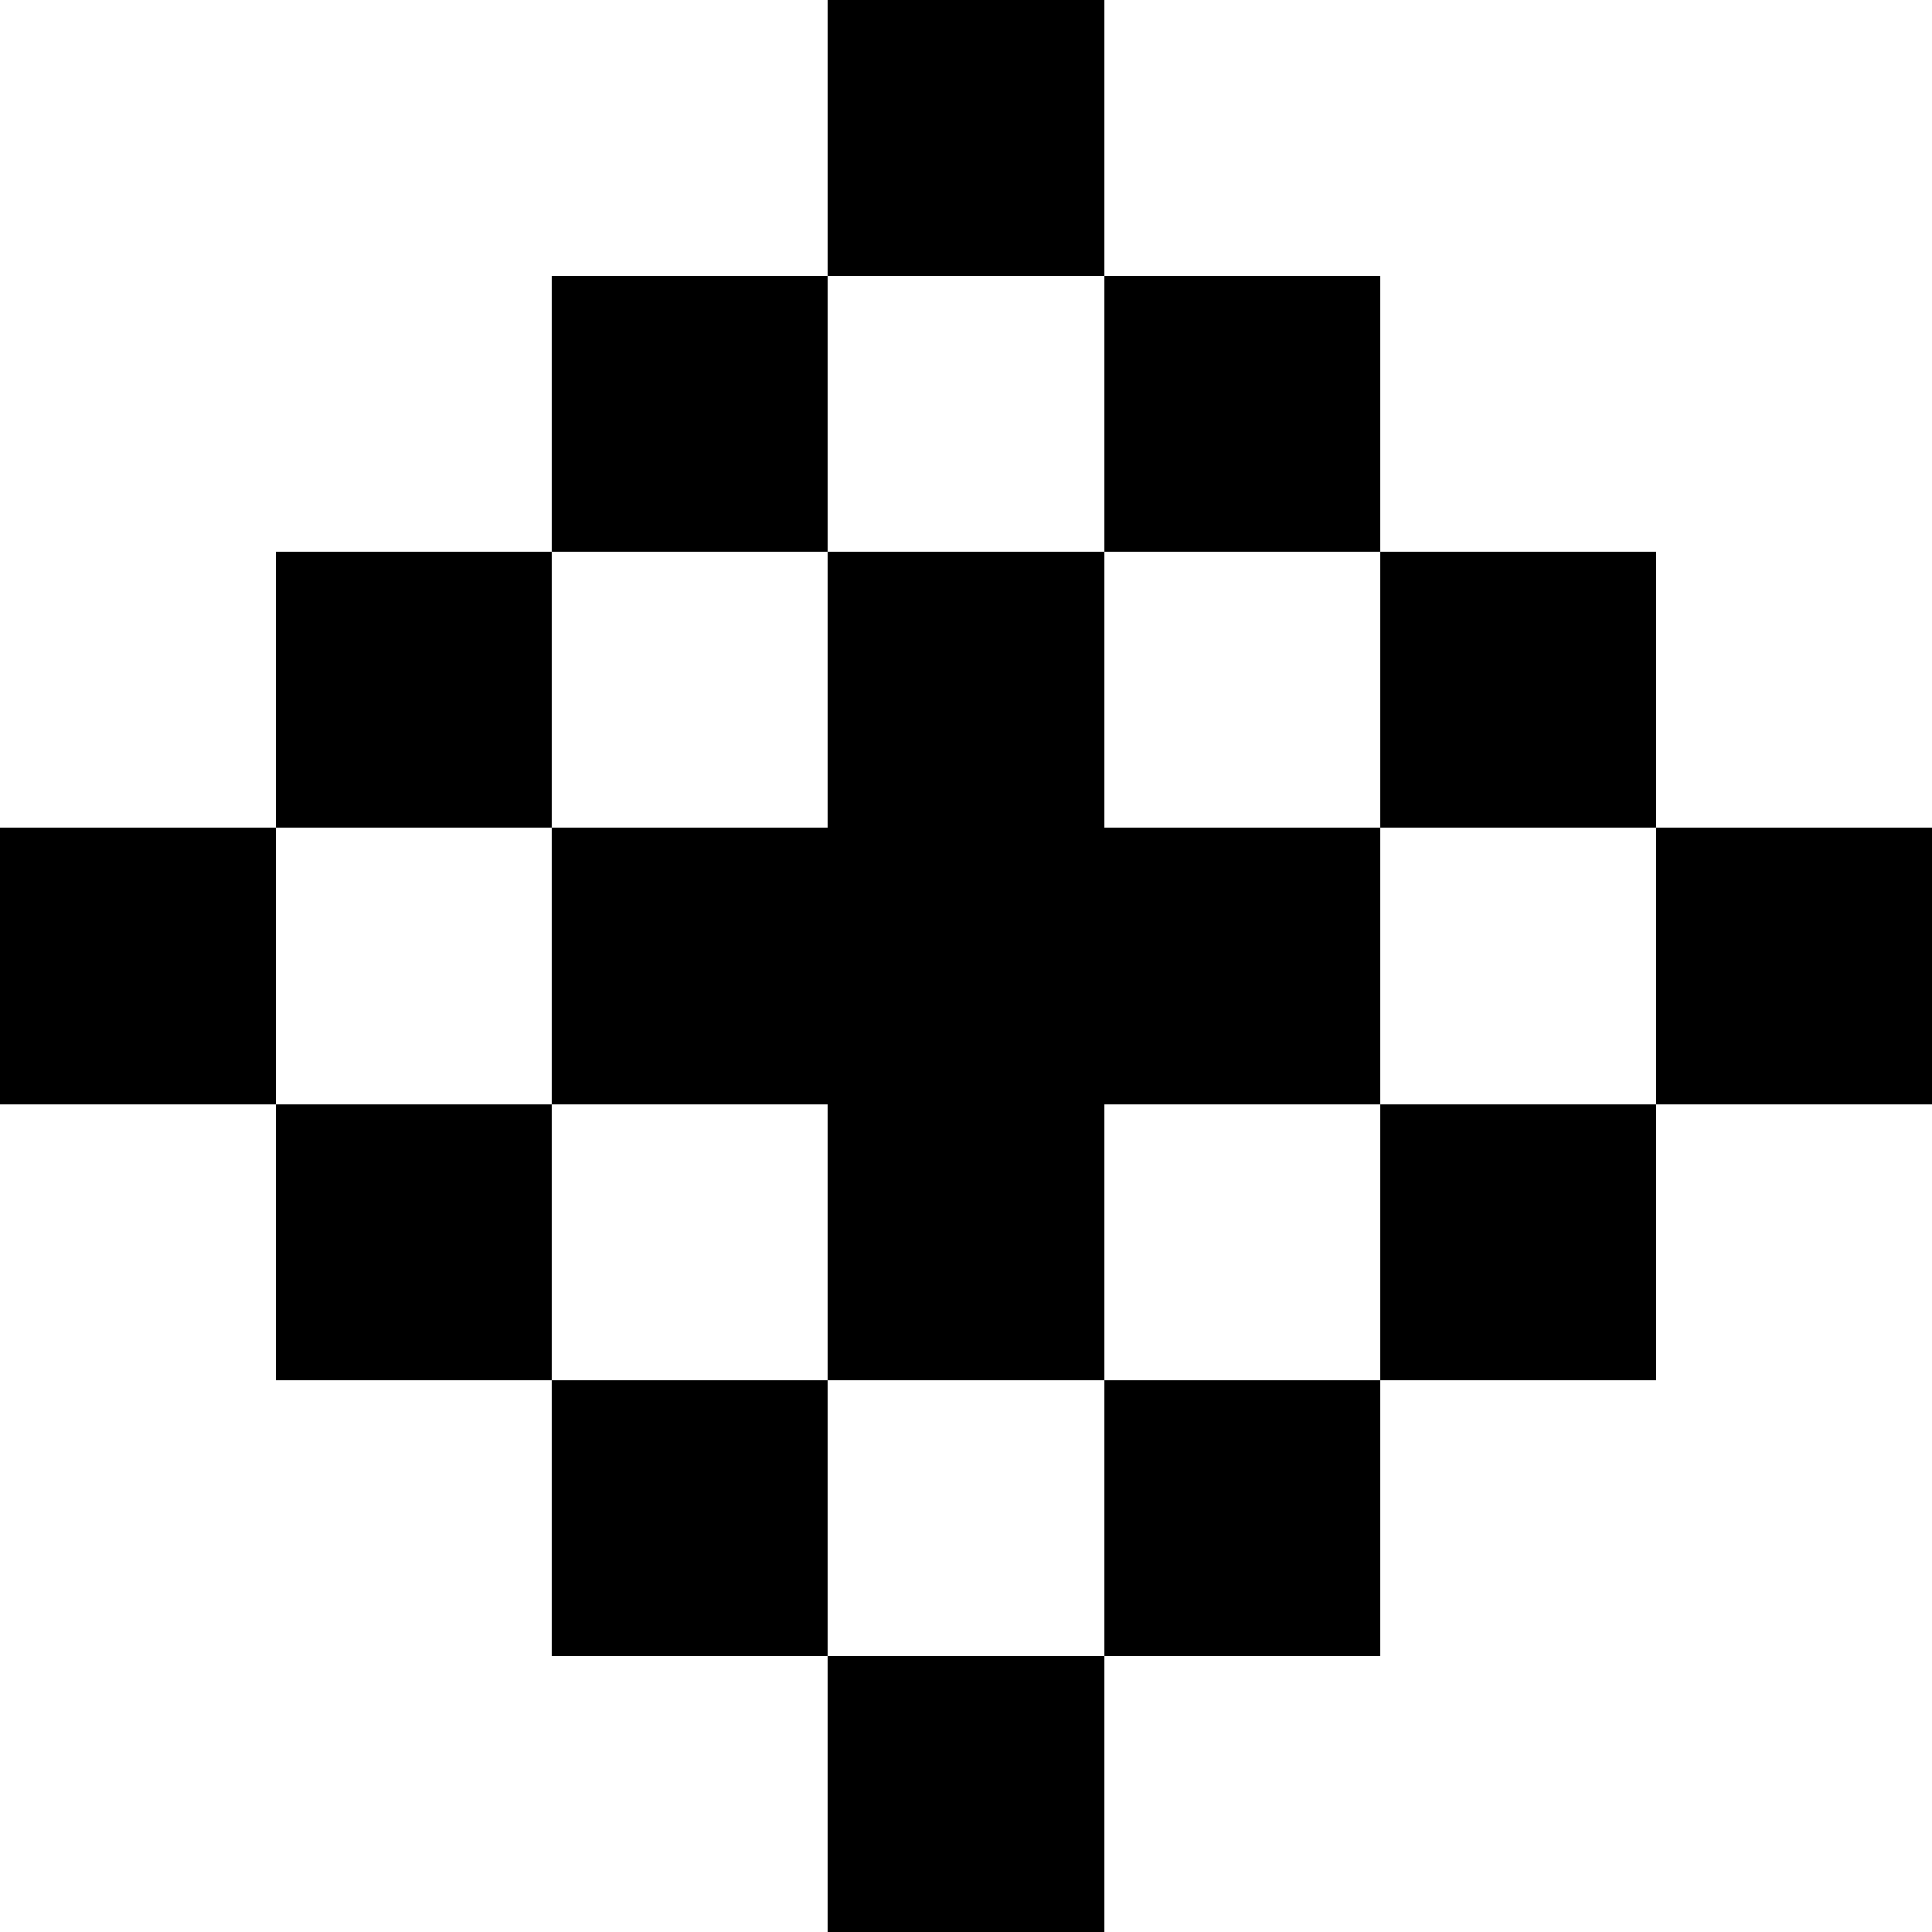
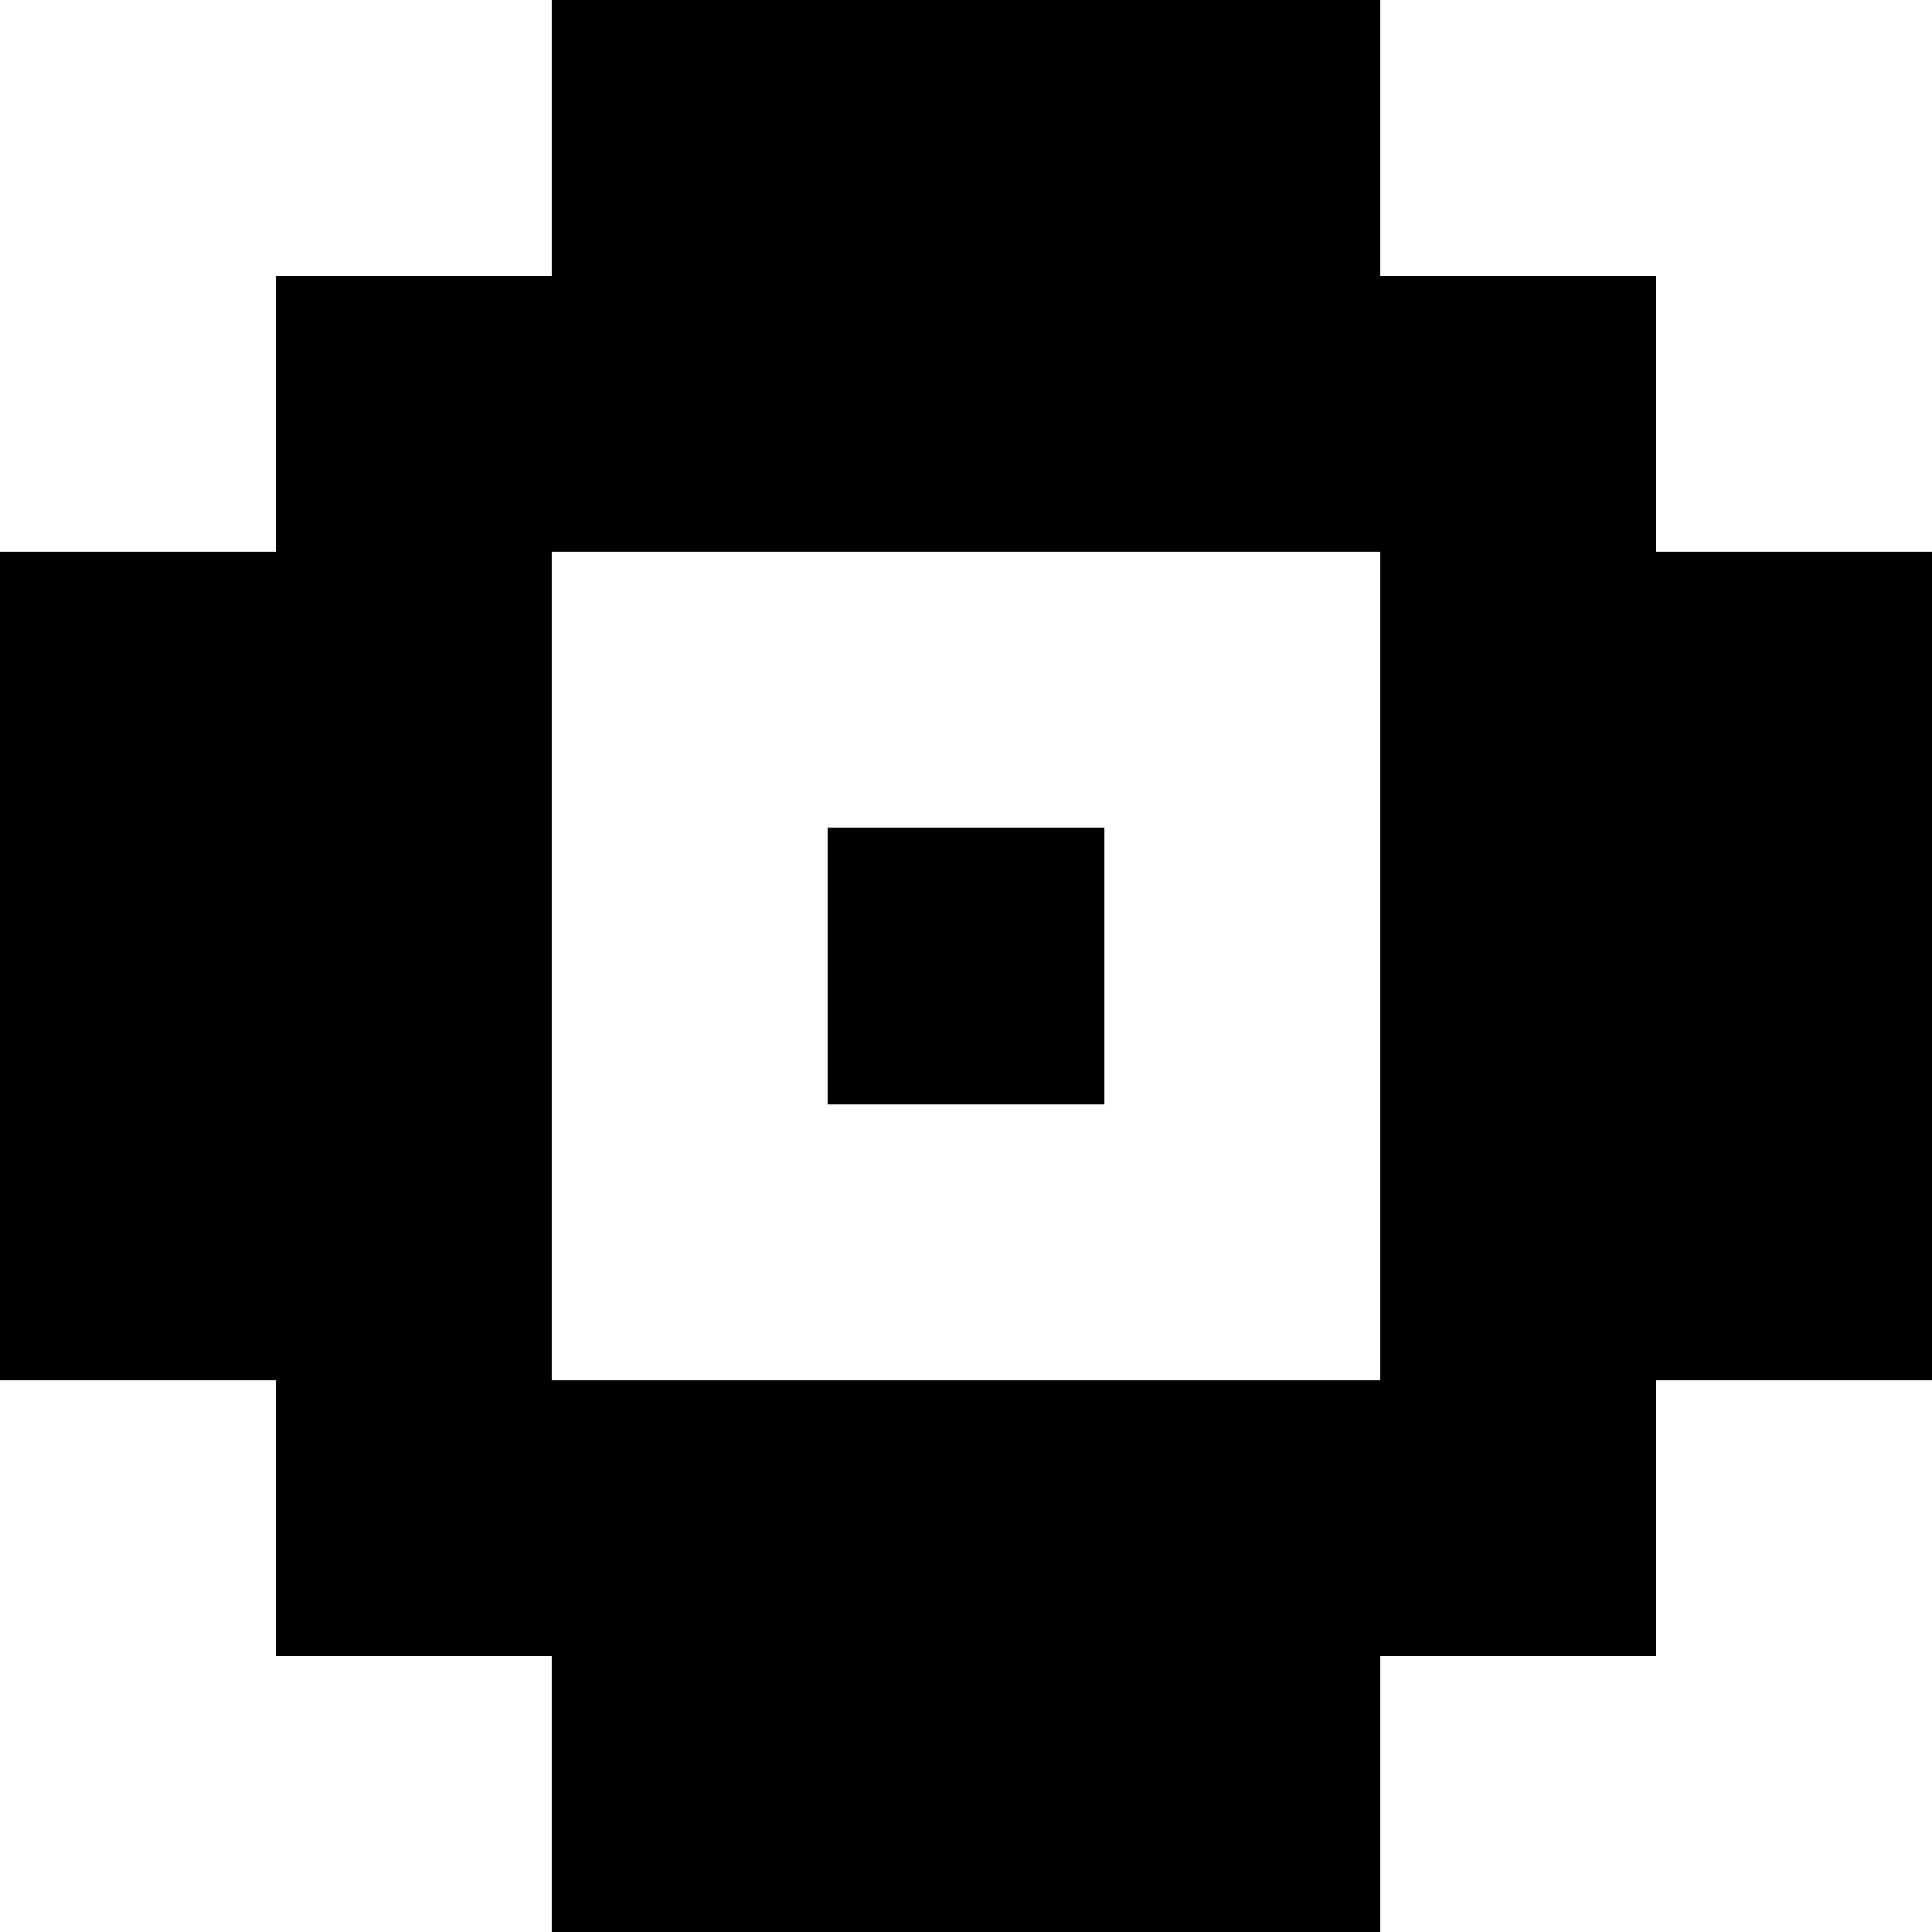
<svg xmlns="http://www.w3.org/2000/svg" viewBox="0 0 7 7" fill="#000" shape-rendering="crispEdges">
-   <path d="M3 0h1v1h-1zM2 1h1v1h-1zM4 1h1v1h-1zM1 2h1v1h-1zM3 2h1v1h-1zM5 2h1v1h-1zM0 3h1v1h-1zM2 3h1v1h-1zM3 3h1v1h-1zM4 3h1v1h-1zM6 3h1v1h-1zM1 4h1v1h-1zM3 4h1v1h-1zM5 4h1v1h-1zM2 5h1v1h-1zM4 5h1v1h-1zM3 6h1v1h-1z" />
+   <path d="M2 0h1v1h-1zM3 0h1v1h-1zM4 0h1v1h-1zM1 1h1v1h-1zM2 1h1v1h-1zM3 1h1v1h-1zM4 1h1v1h-1zM5 1h1v1h-1zM0 2h1v1h-1zM1 2h1v1h-1zM5 2h1v1h-1zM6 2h1v1h-1zM0 3h1v1h-1zM1 3h1v1h-1zM3 3h1v1h-1zM5 3h1v1h-1zM6 3h1v1h-1zM0 4h1v1h-1zM1 4h1v1h-1zM5 4h1v1h-1zM6 4h1v1h-1zM1 5h1v1h-1zM2 5h1v1h-1zM3 5h1v1h-1zM4 5h1v1h-1zM5 5h1v1h-1zM2 6h1v1h-1zM3 6h1v1h-1zM4 6h1v1h-1z" />
</svg>
